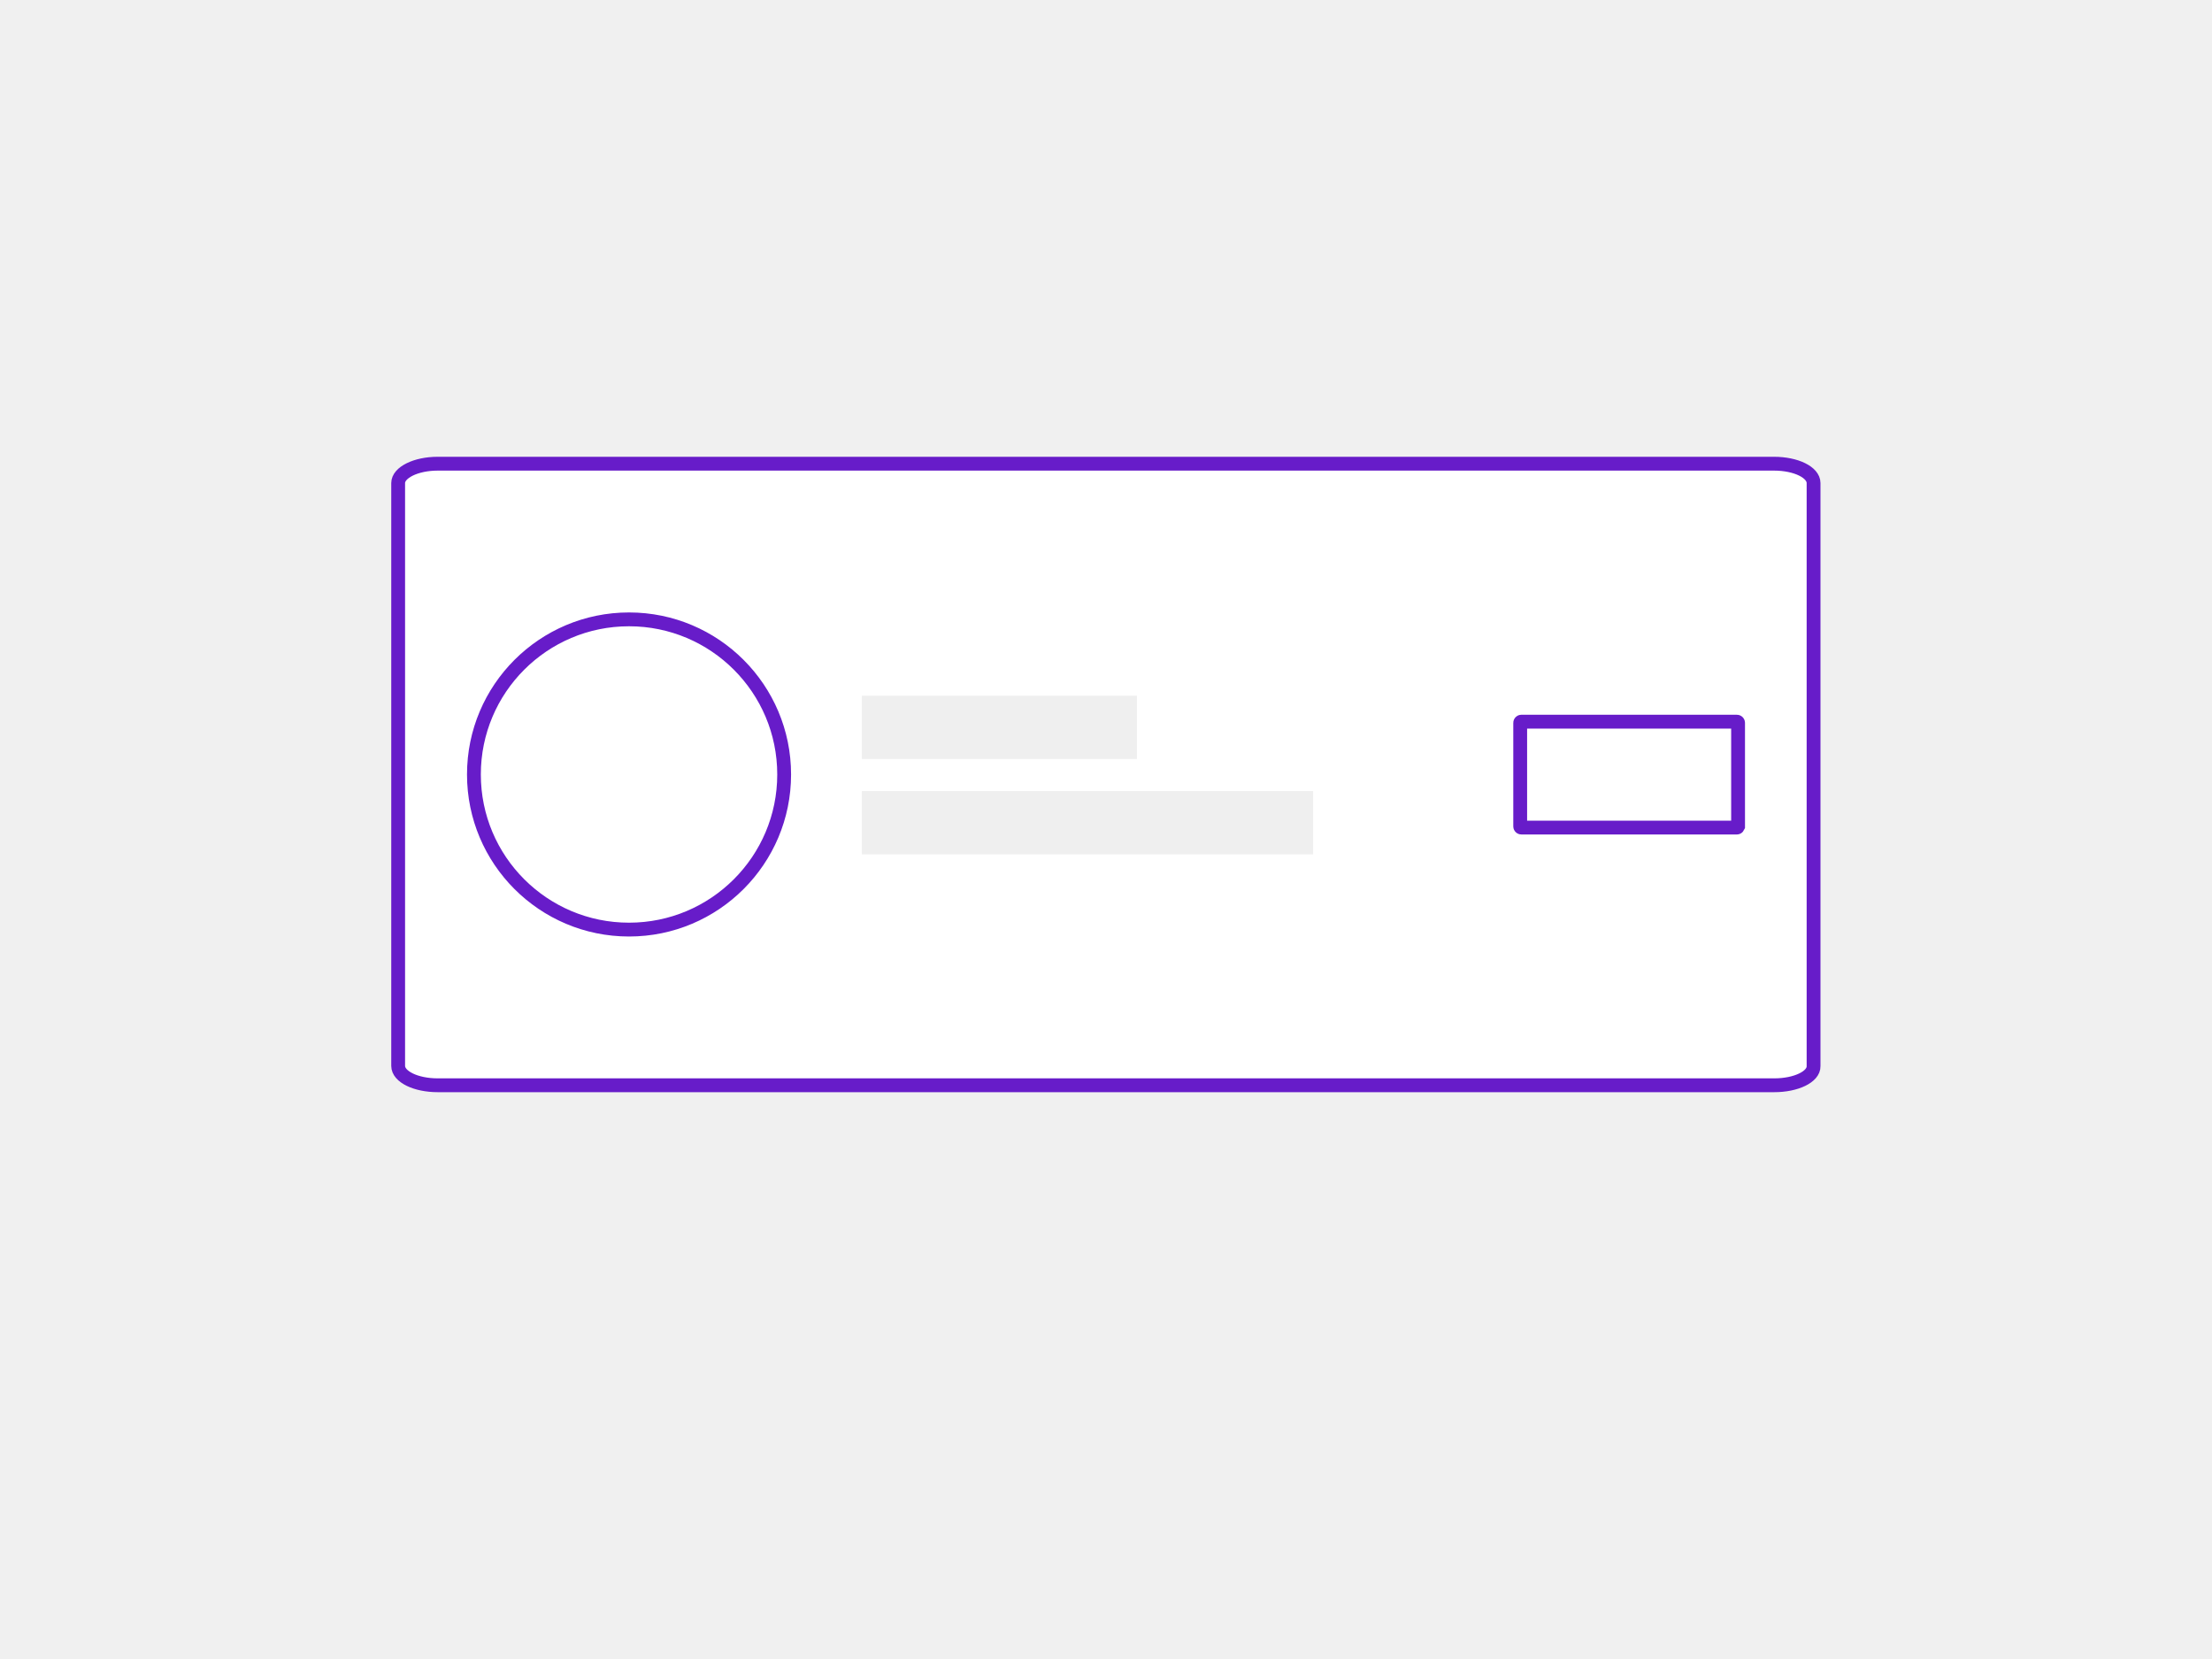
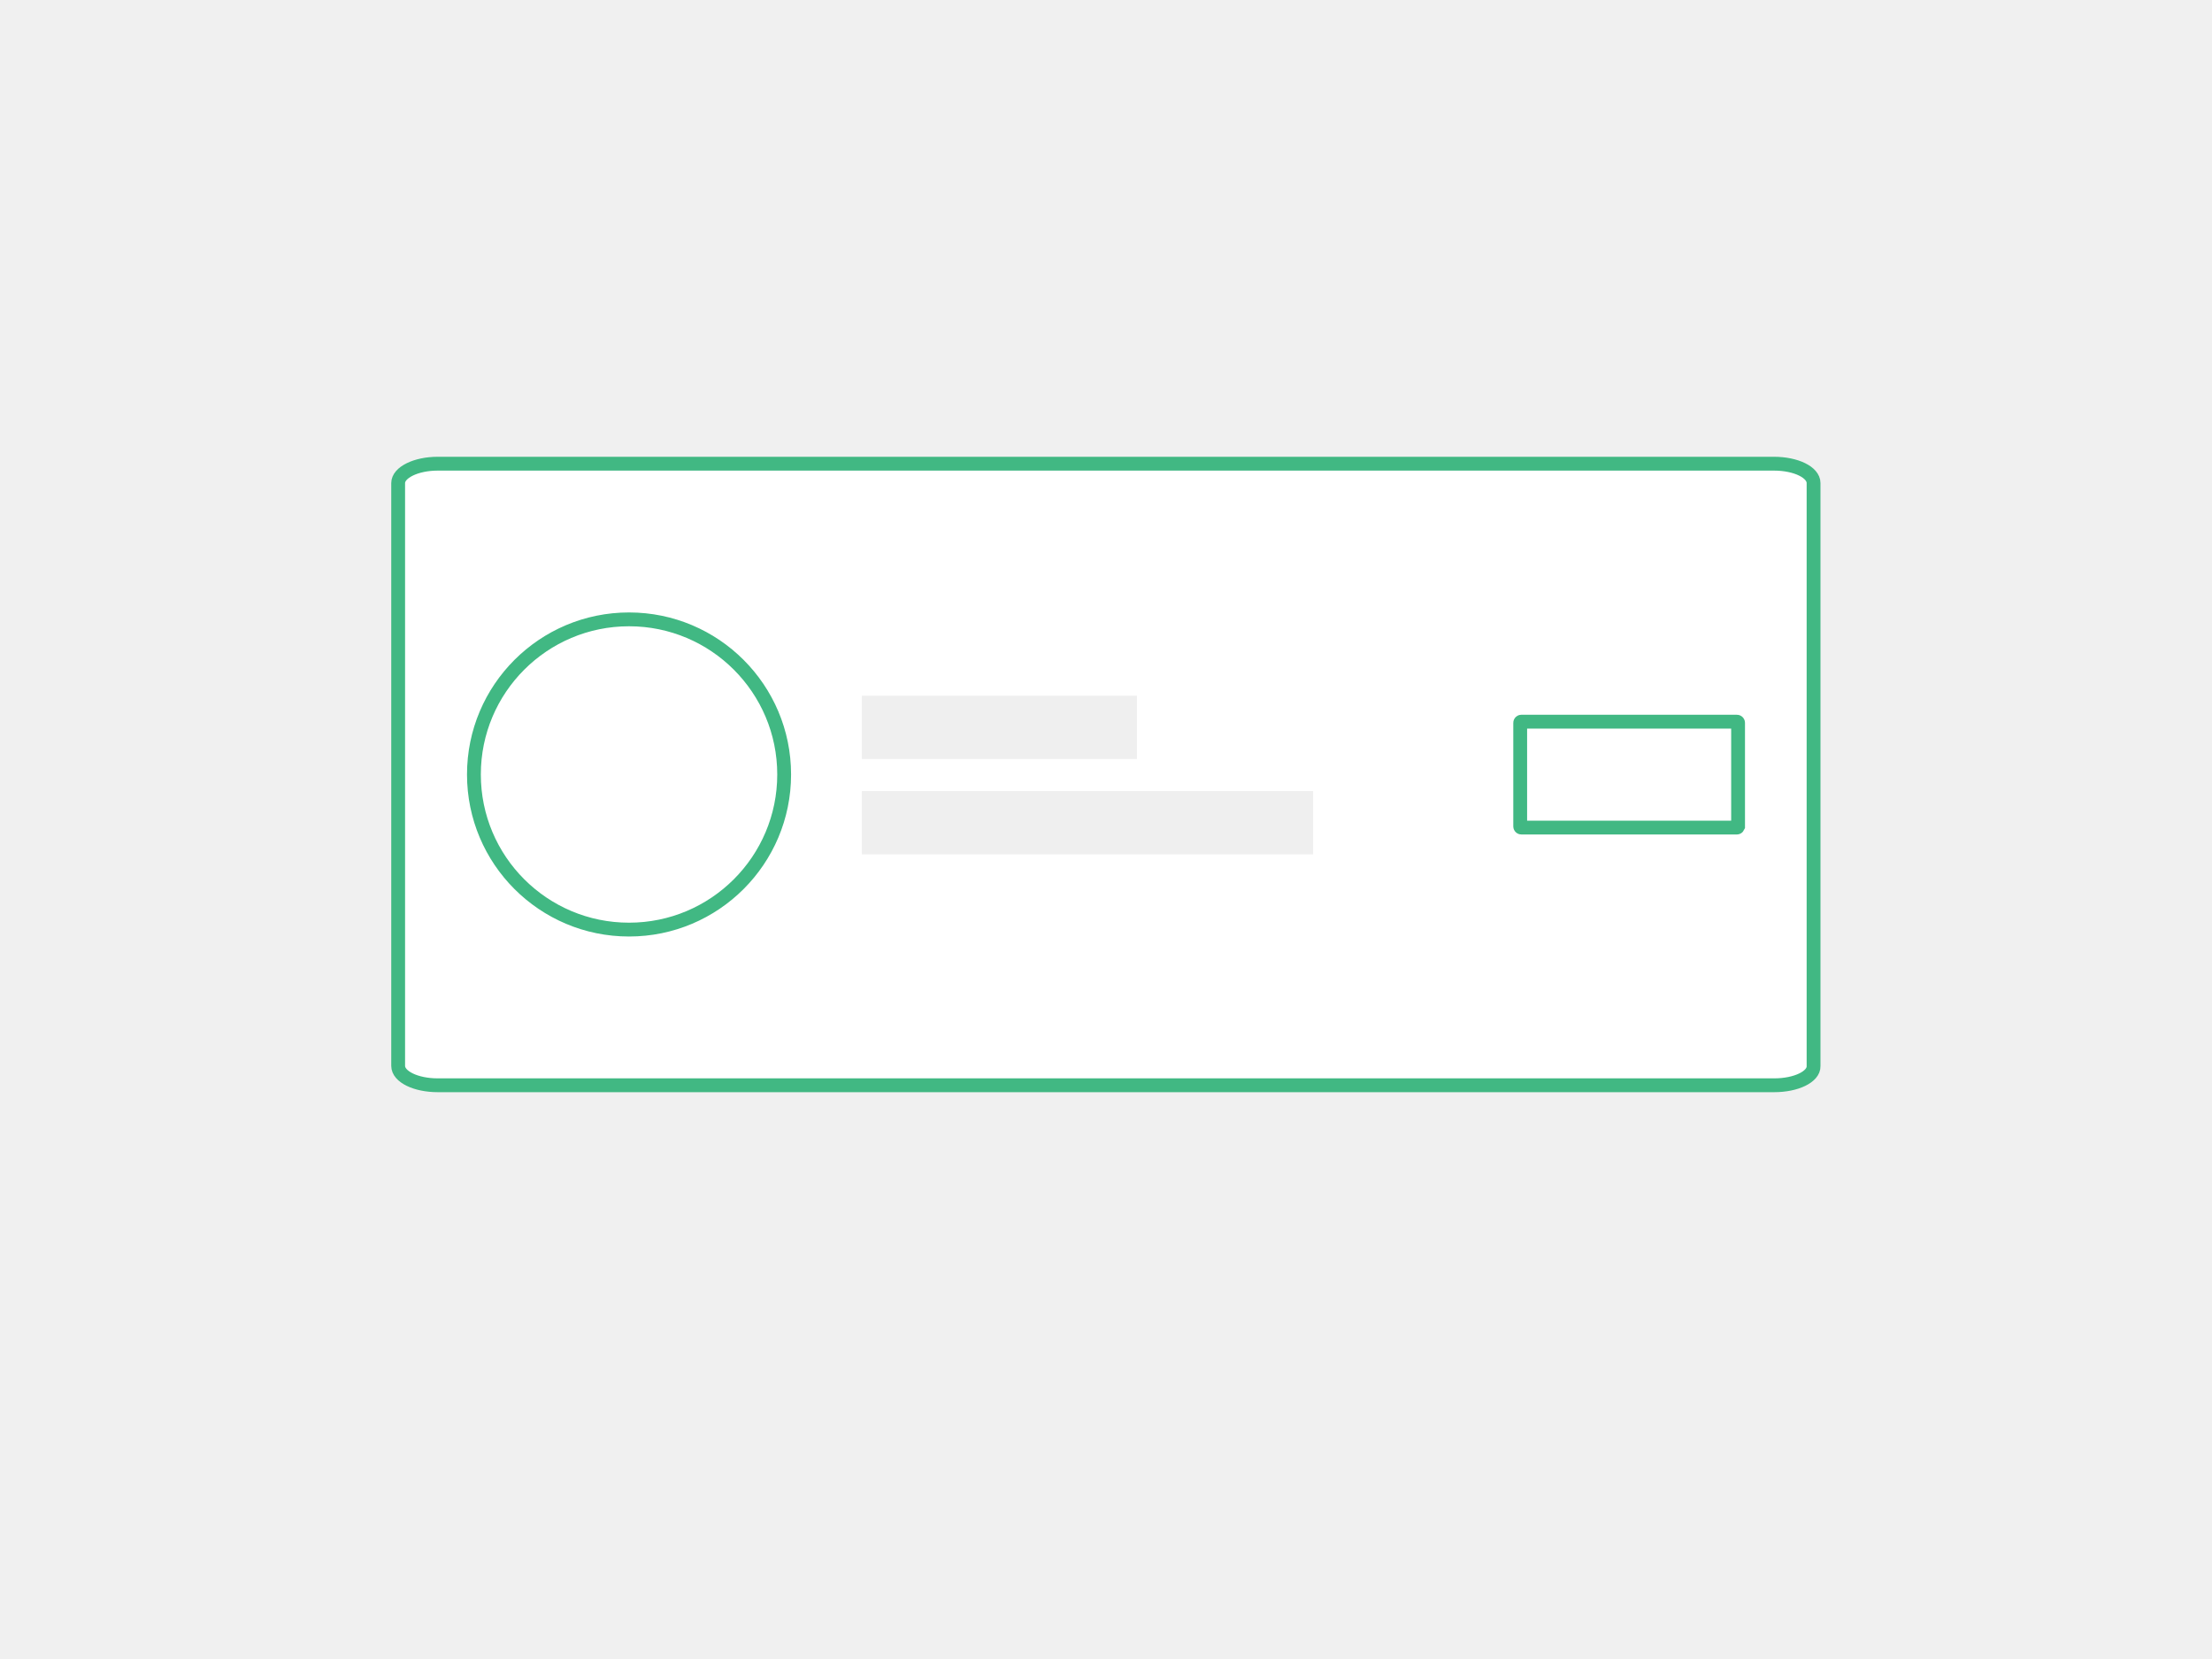
<svg xmlns="http://www.w3.org/2000/svg" version="1.1" id="Calque_1" x="0px" y="0px" viewBox="0 0 800 600" style="enable-background:new 0 0 800 600;" xml:space="preserve">
  <style type="text/css">
- 	.st0{fill:#FFFFFF;stroke:#671CC9;stroke-width:5;stroke-miterlimit:10;}
+ 	.st0{fill:#FFFFFF;stroke:#41b883;stroke-width:5;stroke-miterlimit:10;}
	.st1{fill:#EFEFEF;}
</style>
  <path class="st0" d="M641.7,392.5H158.3c-7.9,0-14.3-3.1-14.3-7V174.7c0-3.8,6.4-7,14.3-7h483.3c7.9,0,14.3,3.1,14.3,7v210.9  C656,389.4,649.6,392.5,641.7,392.5z" />
  <rect id="XMLID_5_" x="311.7" y="251.6" class="st1" width="99.5" height="22.9" />
  <rect id="XMLID_1_" x="311.7" y="286.1" class="st1" width="163.2" height="22.9" />
  <path class="st0" d="M628.2,299.3h-78c-0.2,0-0.4-0.2-0.4-0.4v-37.5c0-0.2,0.2-0.4,0.4-0.4h78c0.2,0,0.4,0.2,0.4,0.4v37.5  C628.5,299.1,628.4,299.3,628.2,299.3z" />
  <circle class="st0" cx="227.5" cy="280.1" r="56.1" />
</svg>
